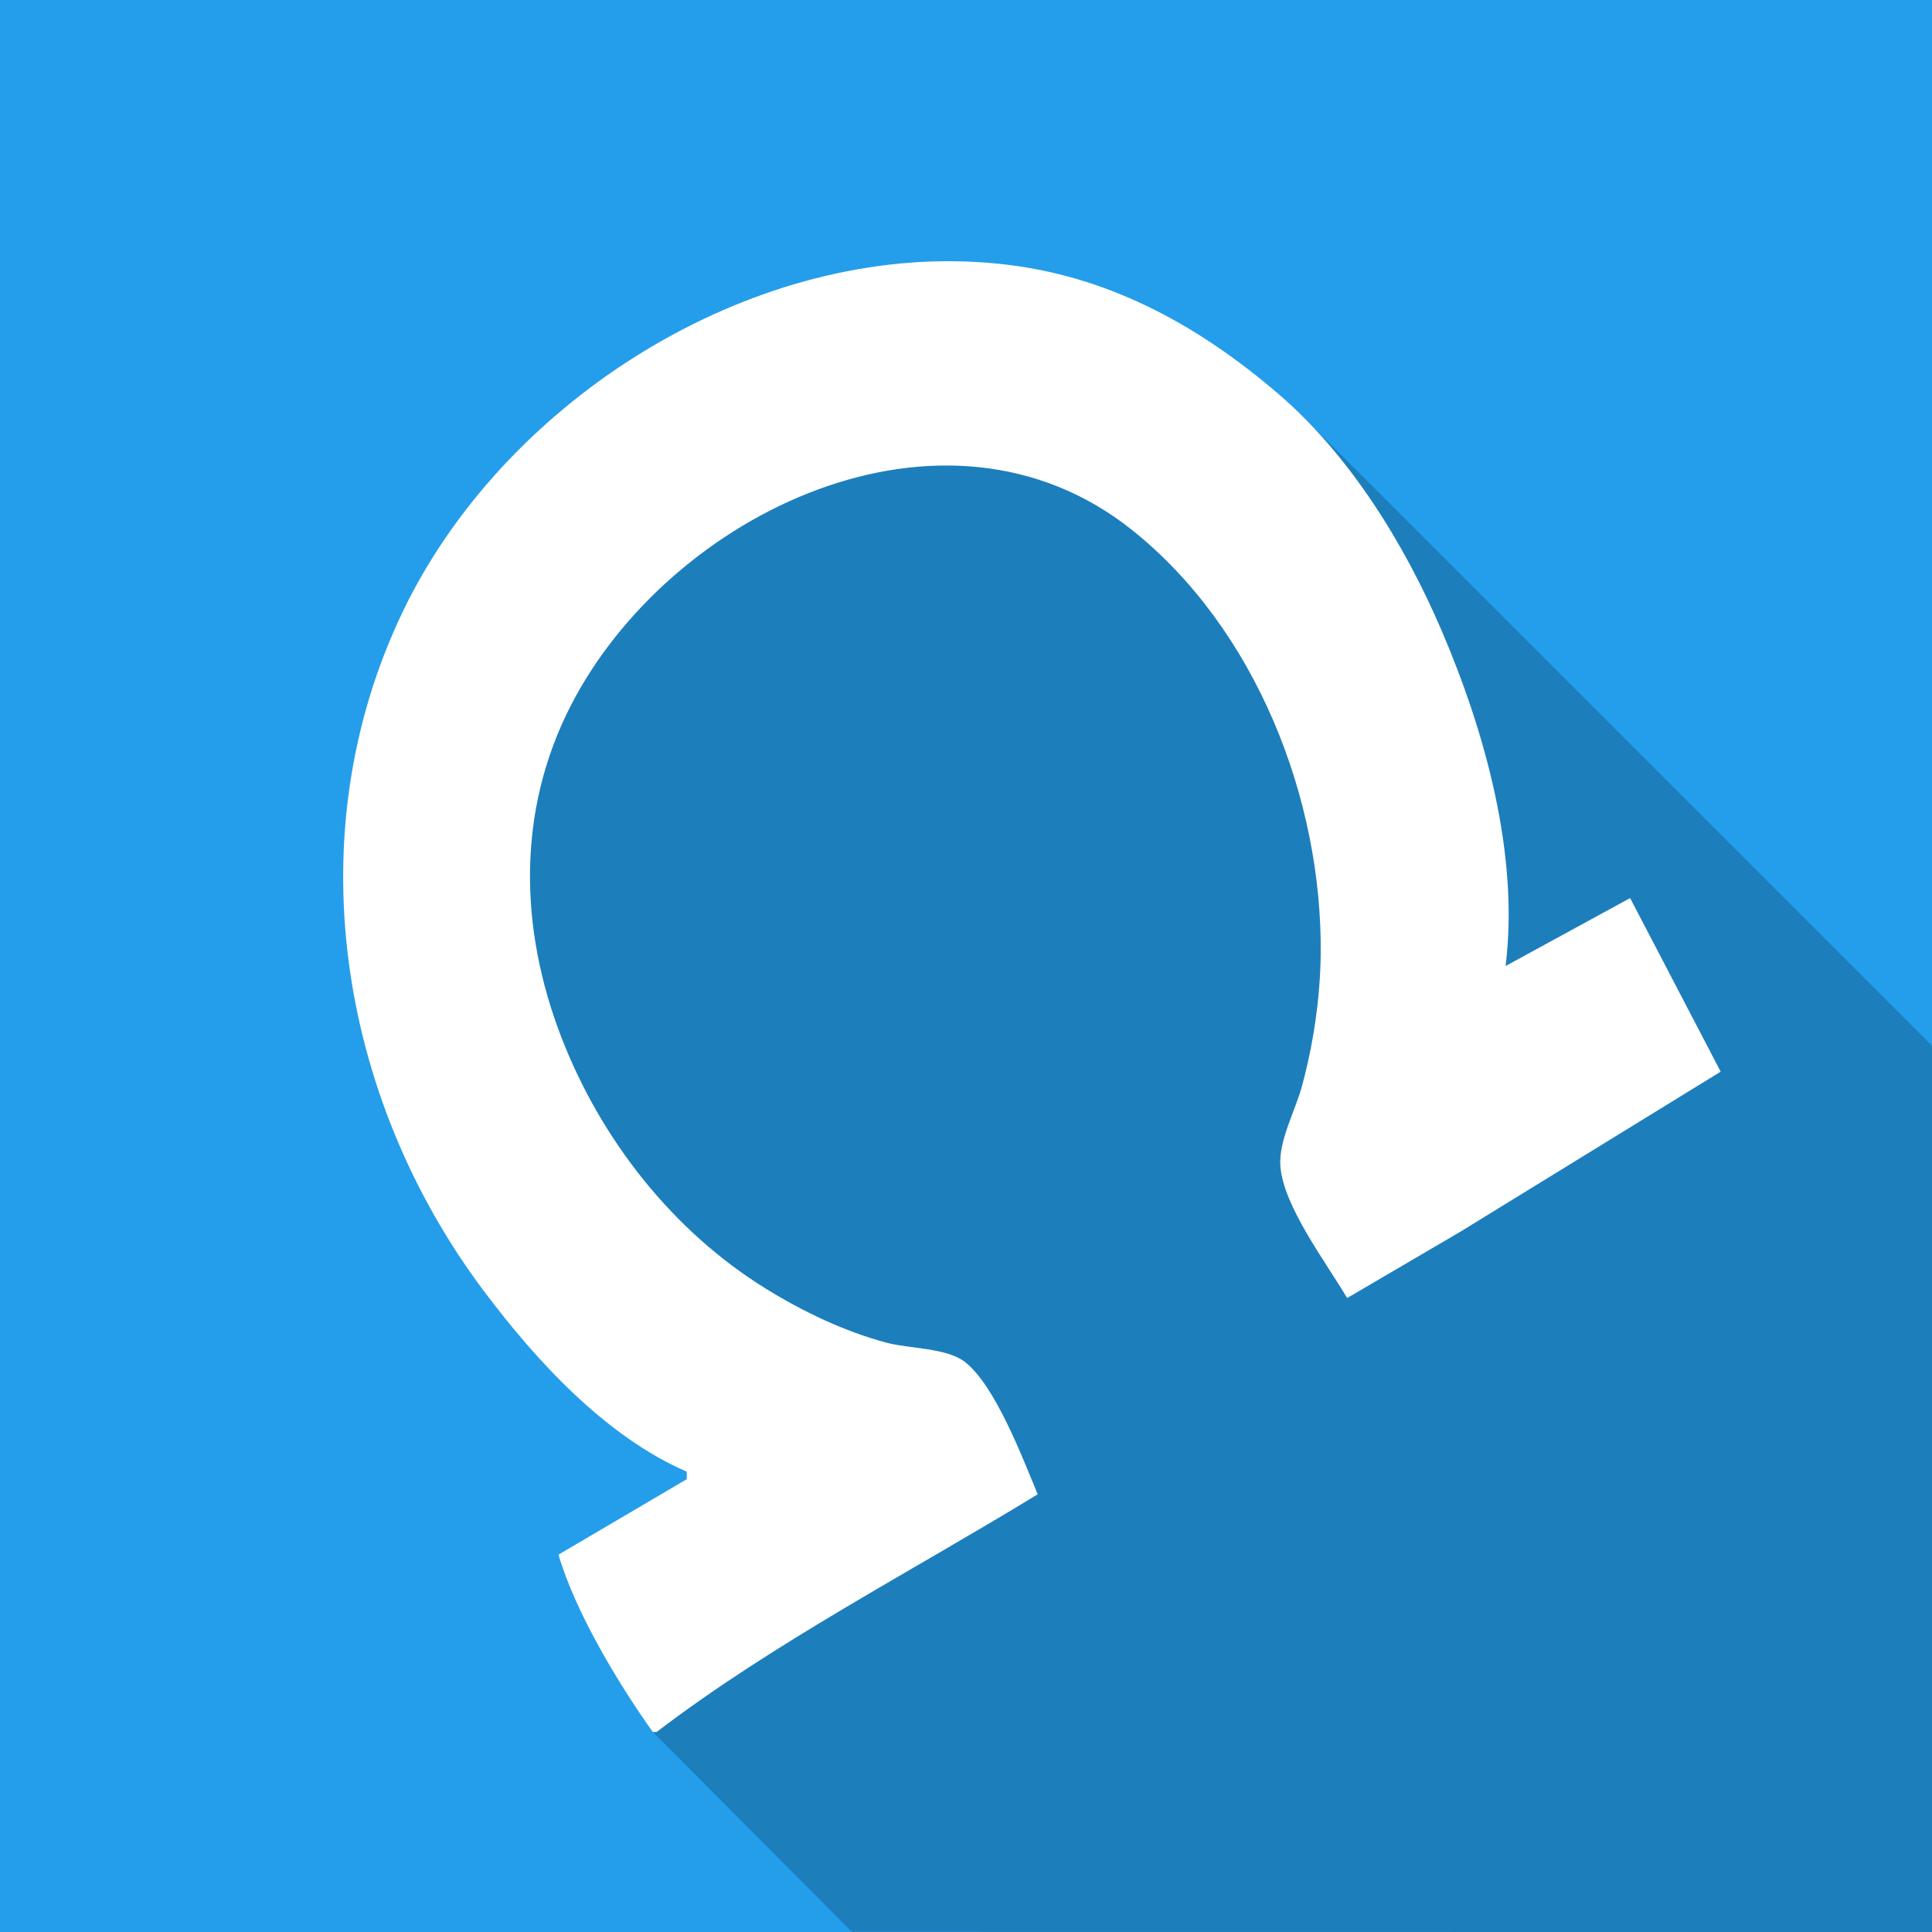
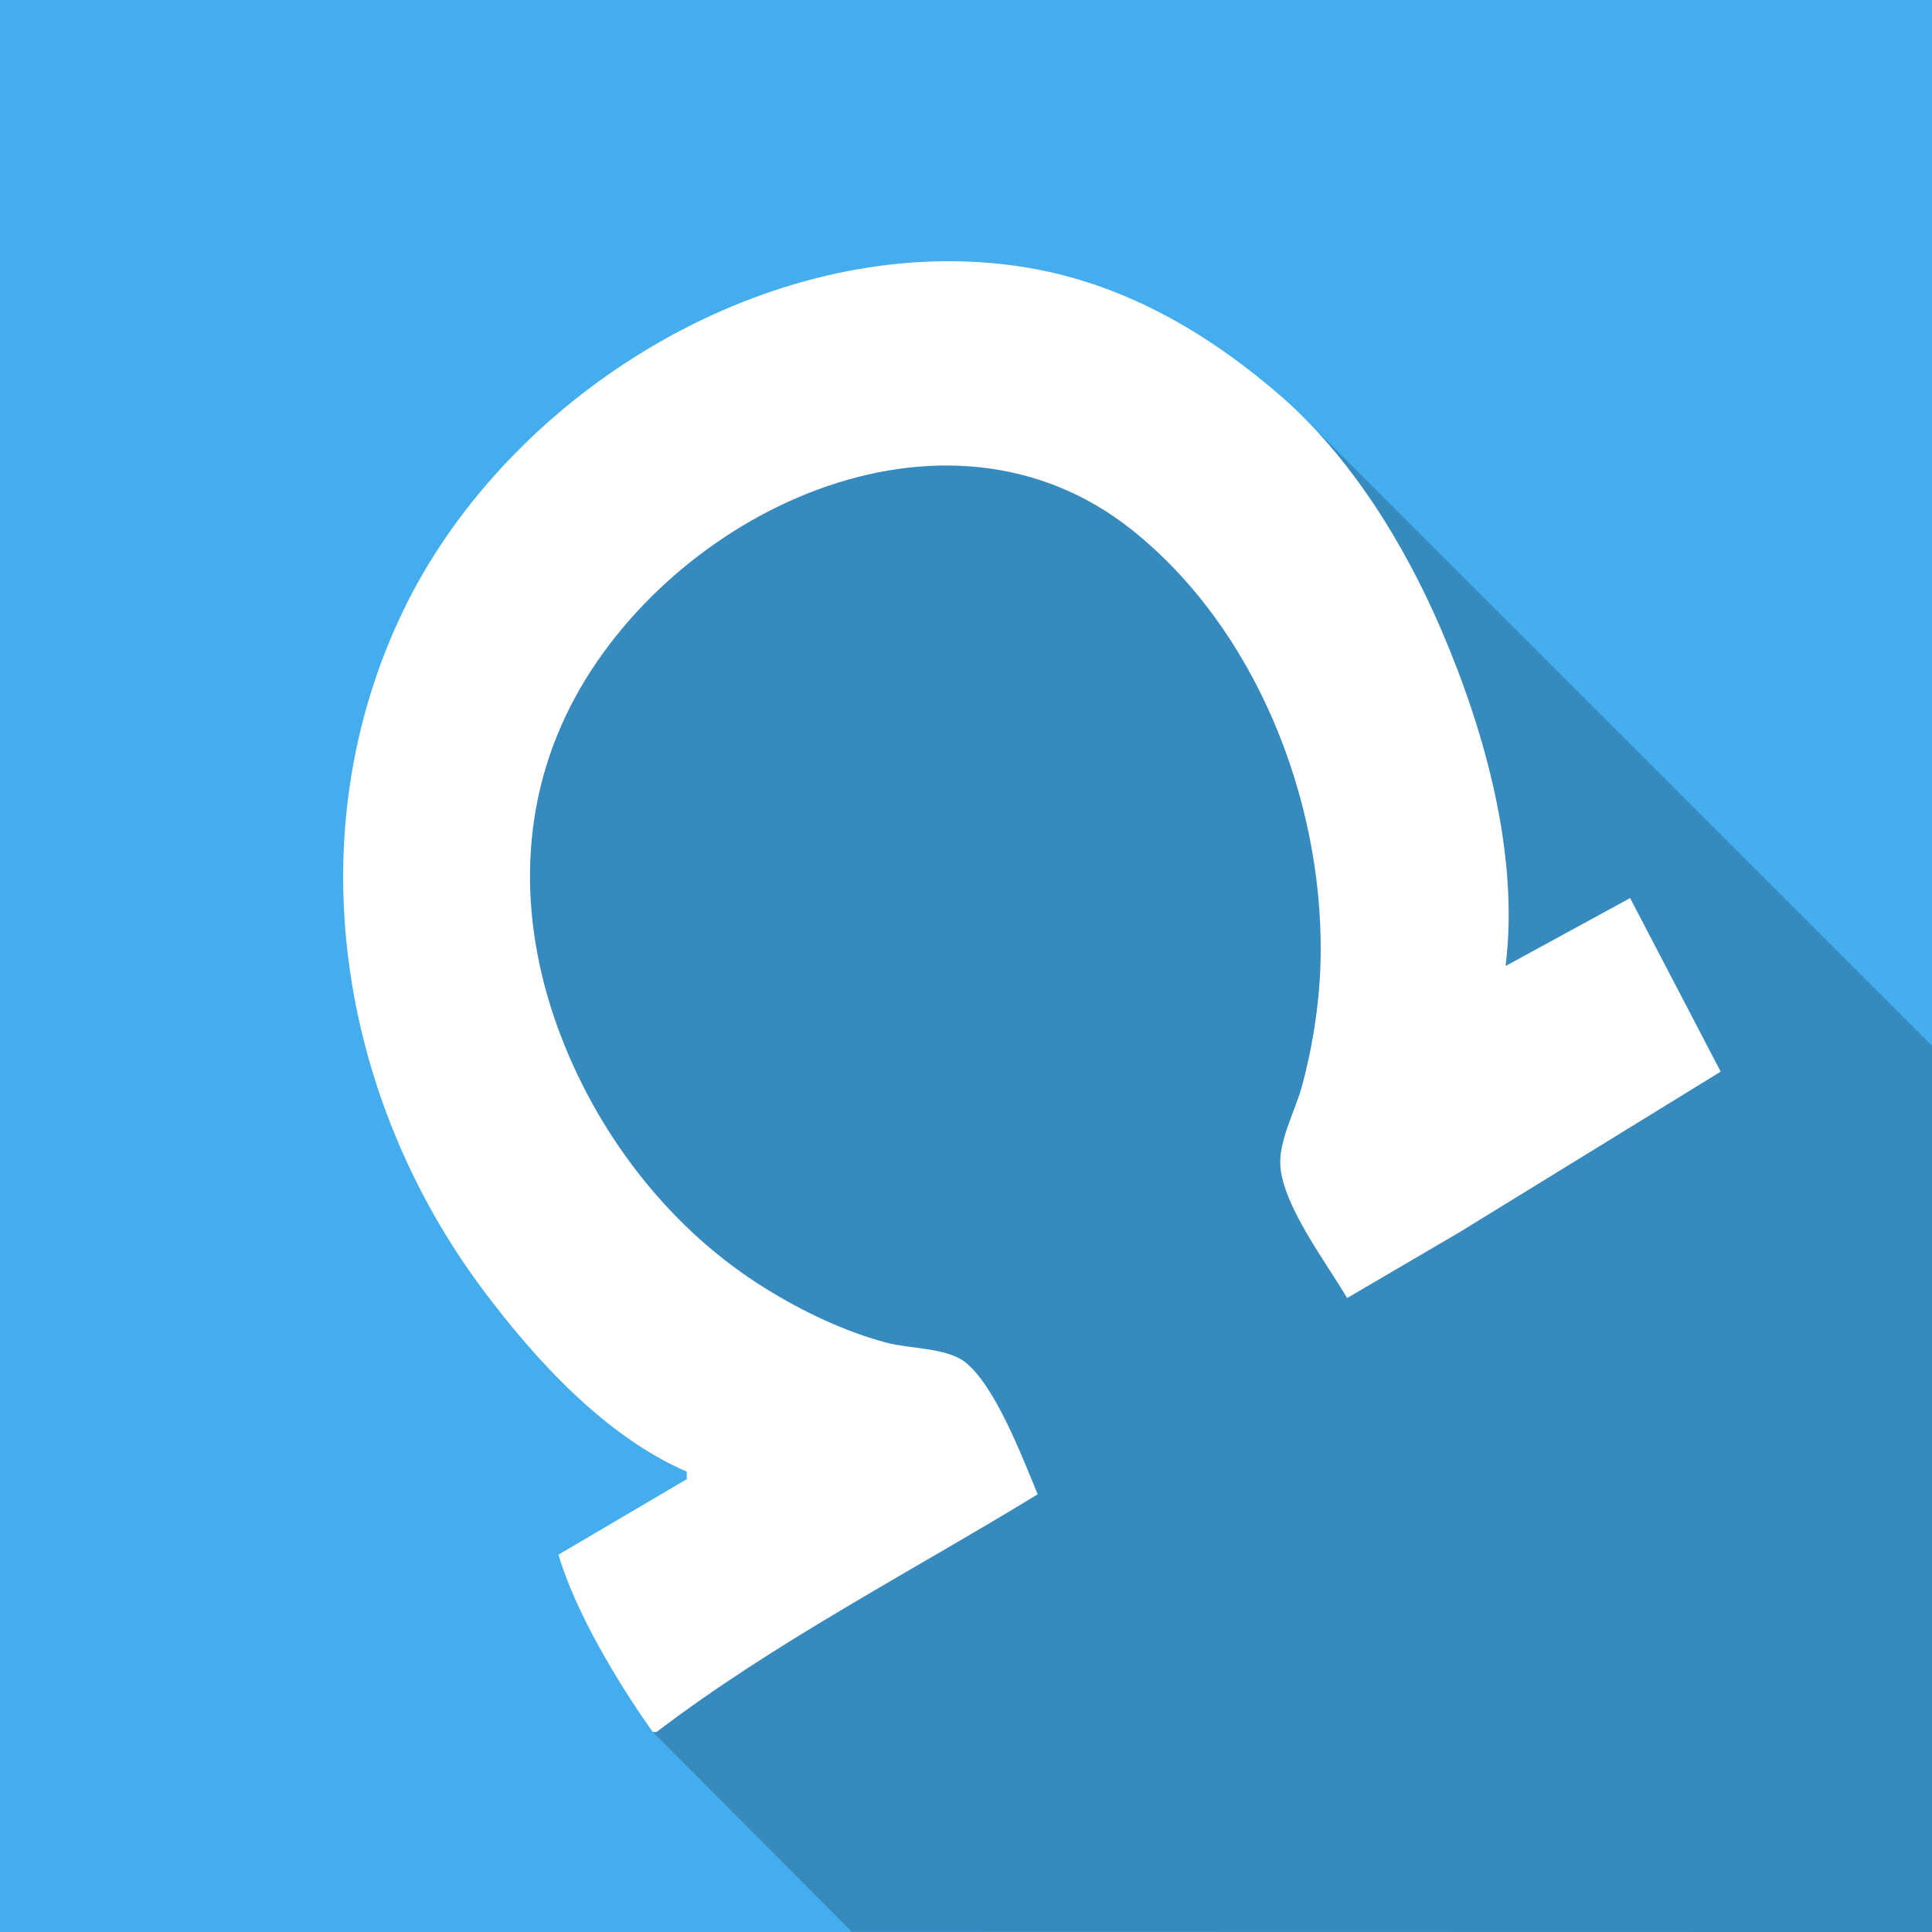
<svg xmlns="http://www.w3.org/2000/svg" version="1.1" id="svg2670" width="512" height="512" viewBox="0 0 512 512">
  <defs id="defs2674">
    <clipPath clipPathUnits="userSpaceOnUse" id="clipPath5795">
      <path id="path5797" d="m 167.084,-193.416 c -26.502,52.823 -14.384,127.045 24.783,175.695 42.518,52.811 110.954,76.063 173.83,66.343 22.462,-3.472 48.59,-10.255 65.842,-24.909 l 1.836,0.947 4.604,39.53 c 15.84,3.26 37.601,2.171 53.246,0.146 l 0.404,-0.884 c -9.198,-38.722 -11.719,-79.957 -16.969,-119.126 -10.222,-0.971 -31.133,-3.758 -40.095,0.508 -5.332,2.539 -9.12,11.397 -12.935,15.85 -7.302,8.52 -16.489,15.676 -26.073,21.52 C 371.539,-3.149 341.561,2.147 312.572,-1.385 281.549,-5.164 252.667,-19.296 232.8,-45.211 196.565,-92.478 193.689,-173.547 250.235,-198.758 c 37.216,-16.593 85.788,-10.923 123.517,9.076 10.584,5.61 21.069,12.991 30.096,20.997 5.132,4.551 10.695,12.248 16.975,14.965 10.161,4.395 28.602,1.32 39.278,0.926 l -3.997,-34.846 -11.028,-81.092 -51.924,-0.557 3.173,37.699 c -25.587,-17.182 -59.224,-24.568 -88.558,-27.101 -24.736,-2.137 -52.197,-0.501 -74.68,8.468 -24.547,9.793 -45.895,24.111 -60.185,46.541 -2.114,3.317 -4.052,6.744 -5.819,10.266 z" style="display:block;fill:#ffffff;fill-opacity:1;stroke-width:1.001" />
    </clipPath>
  </defs>
  <g id="g2676">
-     <rect style="fill:#249eeb;fill-opacity:1;stroke-width:28.443;stroke-linecap:round;stroke-linejoin:round;stroke-miterlimit:10" id="rect4020" width="512" height="512" x="0" y="0" />
+     <rect style="fill:#44adee;fill-opacity:1;stroke-width:28.443;stroke-linecap:round;stroke-linejoin:round;stroke-miterlimit:10" id="rect4020" width="512" height="512" x="0" y="0" />
    <path style="fill:#000000;fill-opacity:0.2;stroke-width:28.346;stroke-linecap:round;stroke-linejoin:round;stroke-miterlimit:10" d="m 345.625,110.781 166.379,166.359 0.004,234.867 -286.264,-0.062 L 172.996,459 l 27.822,-79.991 -69.296,-73.539 -14.142,-106.066 55.154,-87.681 101.823,-8.485 z" id="path3149" />
    <path id="path4005" d="M 255.859,69.299 C 195.013,67.237 132.813,107.852 106.783,162 78.527,220.781 89.553,290.489 128.127,342 141.907,360.402 160.447,380.701 182,390 v 2 l -34,20 c 4.494,15.279 15.762,34.024 25,47 h 1 c 31.092,-23.724 67.635,-42.576 101,-63 -3.936,-9.403 -11.257,-28.962 -19.391,-35.143 -4.84,-3.677 -14.734,-3.444 -20.609,-5.012 -11.243,-3.002 -22.128,-8.215 -32,-14.307 C 178.259,326.272 159.263,301.98 148.811,275 c -11.186,-28.874 -11.887,-60.035 2.449,-88 26.149,-51.006 98.976,-86.234 148.738,-46.551 32.751,26.117 50.49,71.224 49.998,112.551 -0.138,11.593 -1.943,23.813 -5.008,35 -1.742,6.36 -6.16,14.368 -5.682,21 0.774,10.73 12.293,25.747 17.693,35 L 387,326.424 456,284 432,238 399,256 c 3.645,-29.486 -5.474,-62.118 -17.002,-89 -9.721,-22.669 -24.18,-46.218 -43,-62.422 C 318.45,86.887 295.271,73.842 268,70.289 c -4.033,-0.525 -8.084,-0.853 -12.141,-0.99 z" style="display:inline;fill:#ffffff;fill-opacity:1" />
  </g>
</svg>
